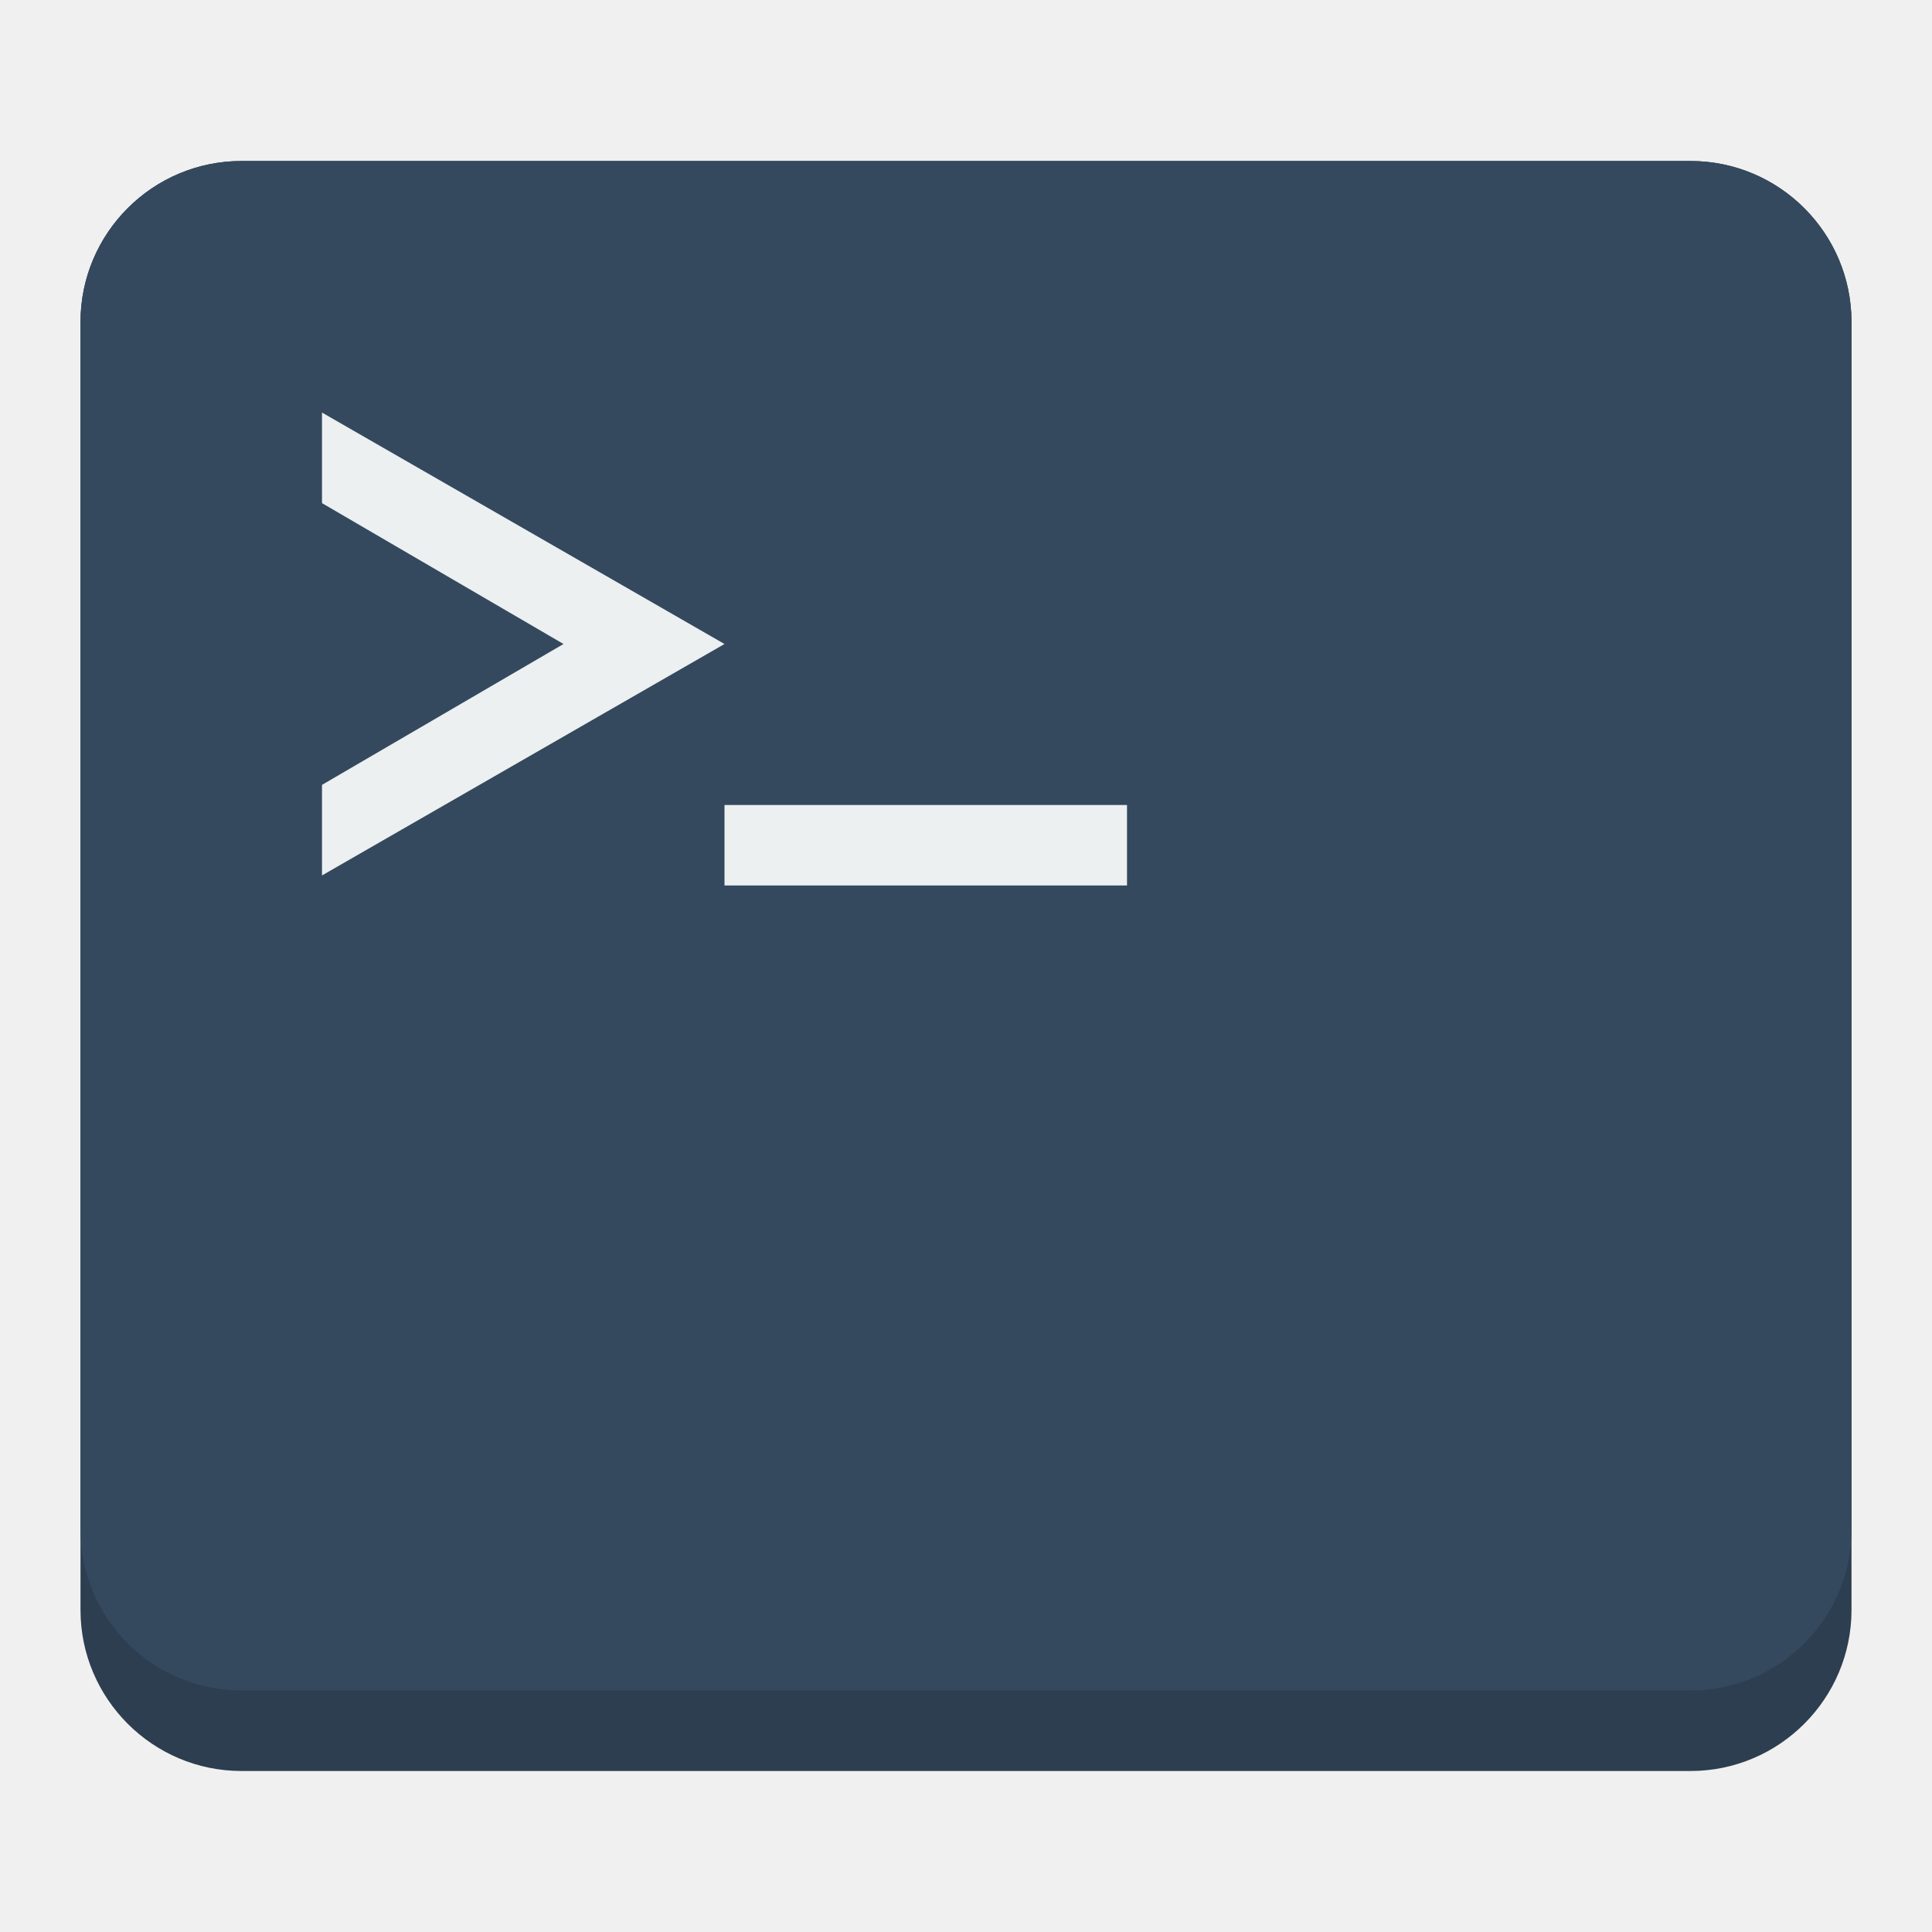
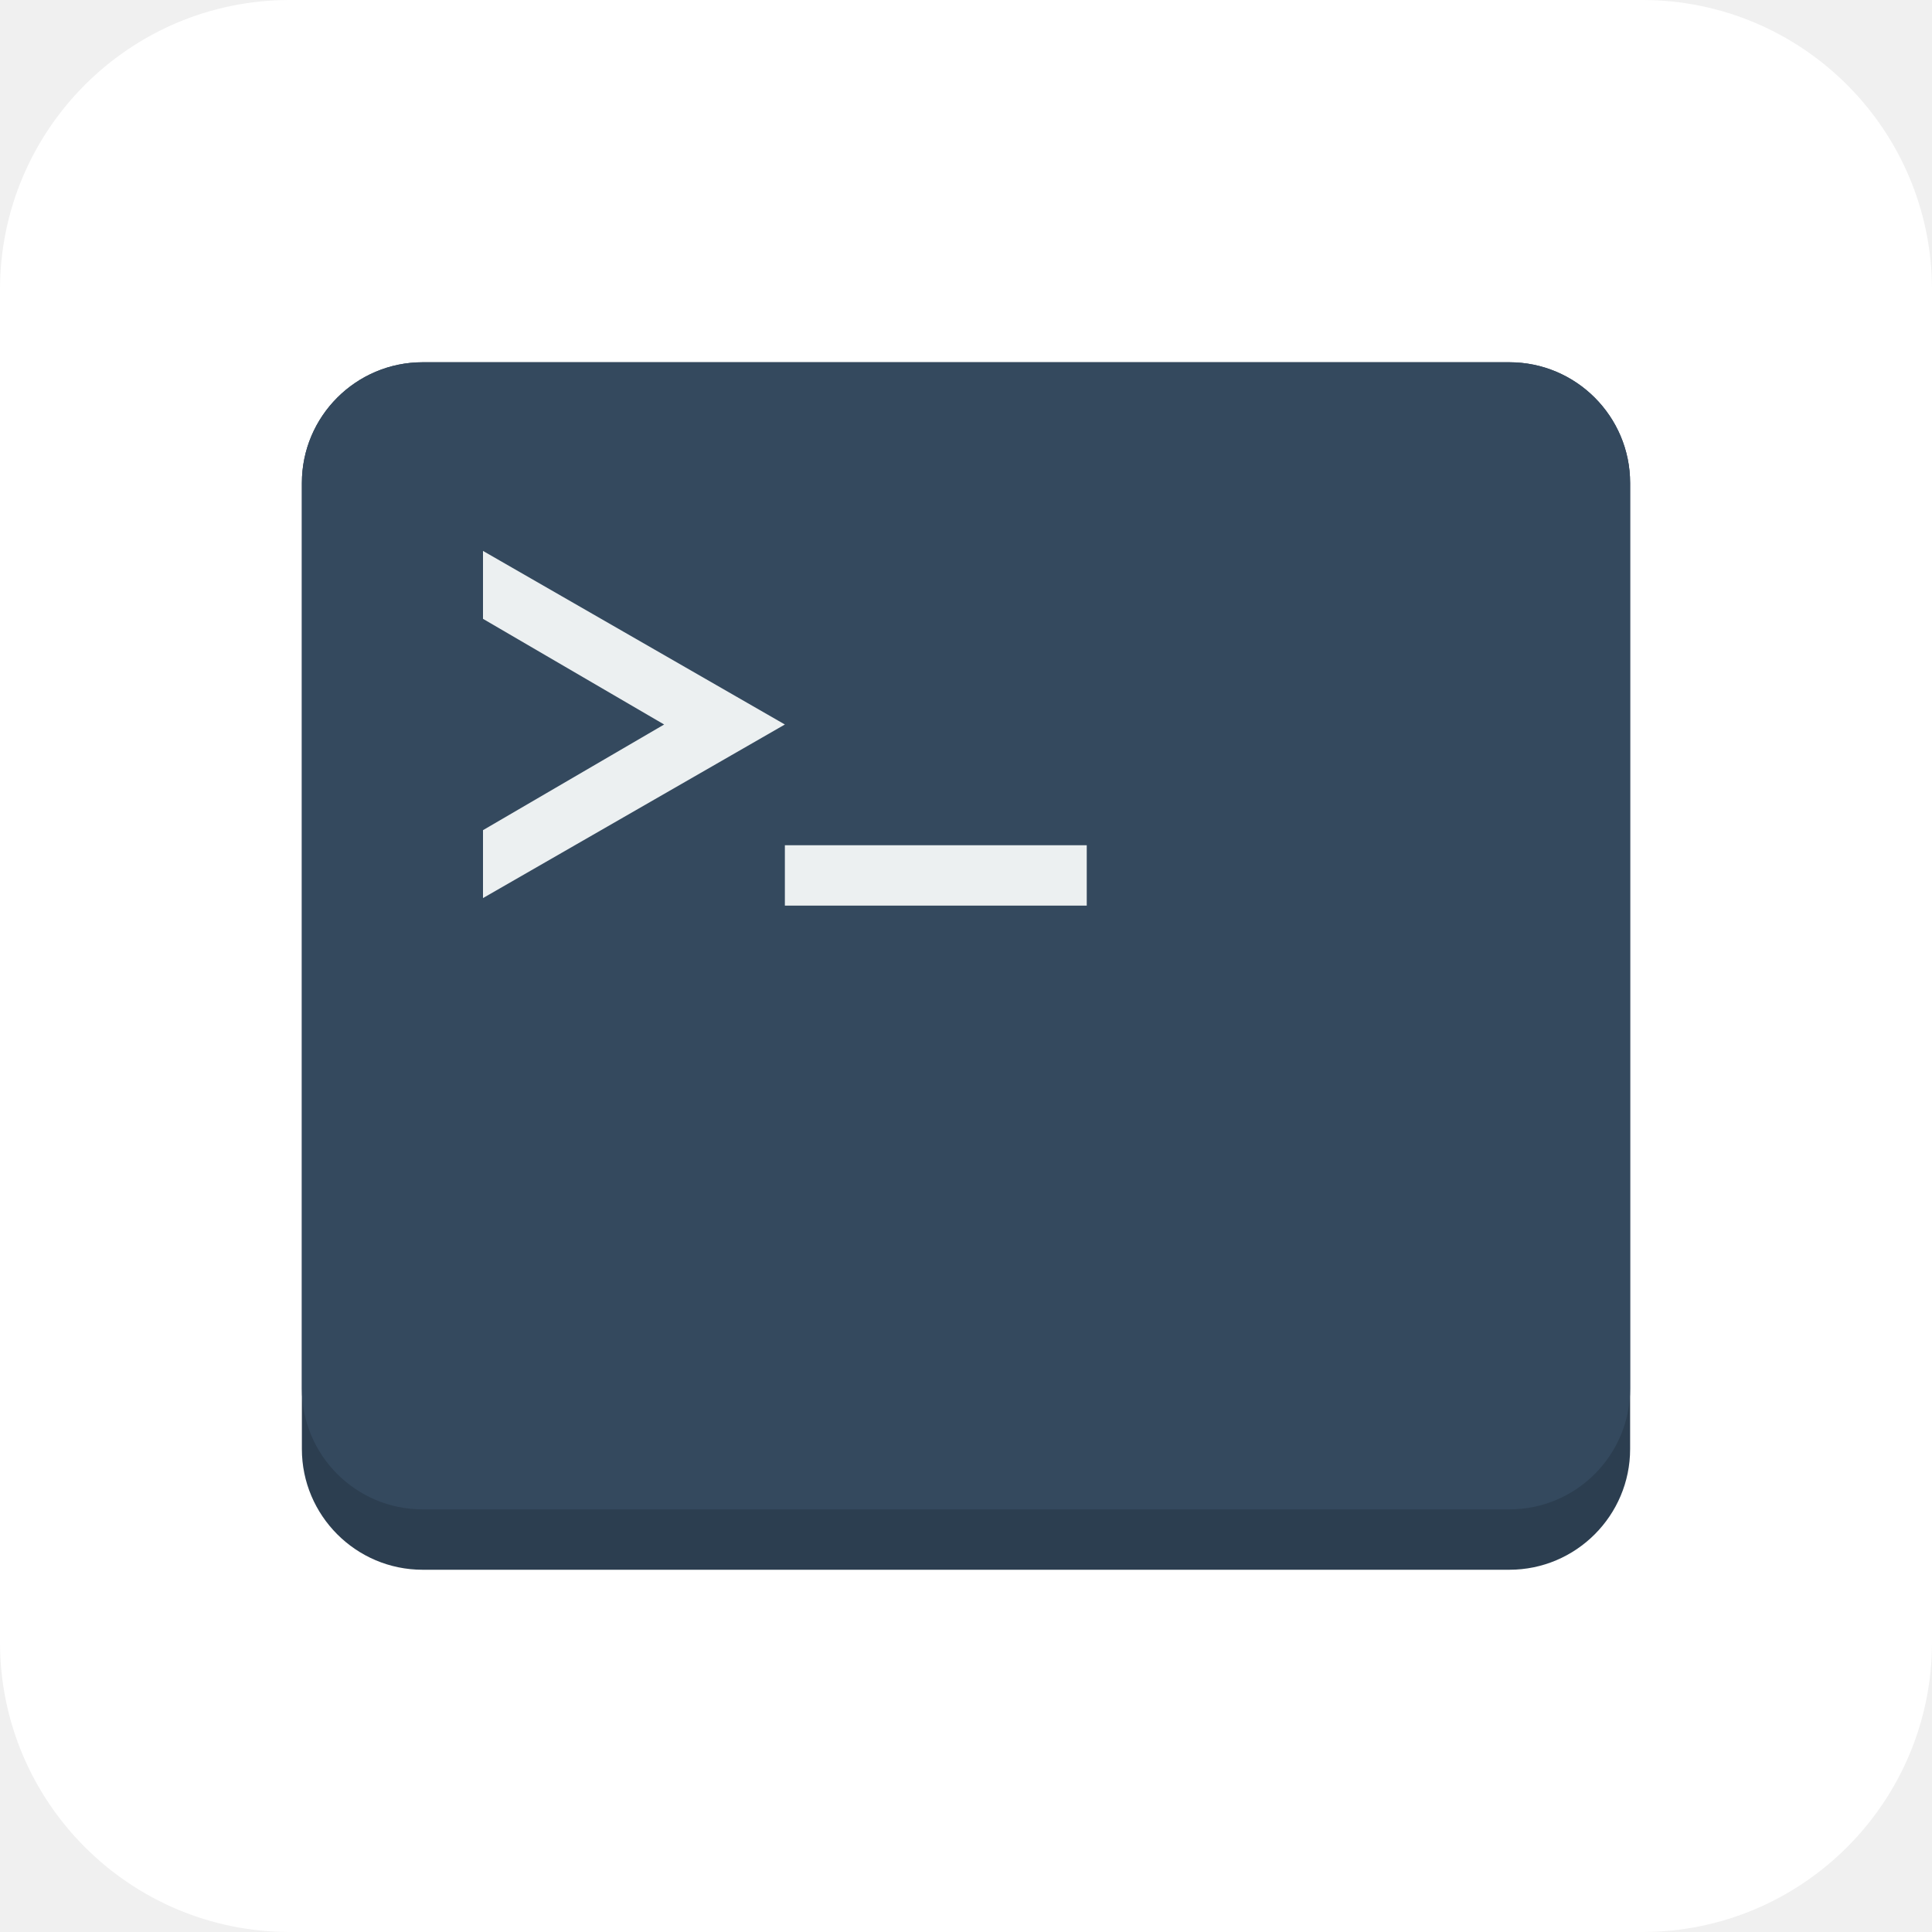
- <svg xmlns="http://www.w3.org/2000/svg" viewBox="0 0 24 24" width="280" height="280" version="1.1">
-   <g transform="translate(0 -1028.4)">
-     <path d="m3 1030.4c-1.105 0-2 0.9-2 2v7 2 7c0 1.1 0.895 2 2 2h9 9c1.105 0 2-0.9 2-2v-7-2-7c0-1.1-0.895-2-2-2h-9-9z" fill="#2c3e50" />
-     <path d="m3 2c-1.105 0-2 0.895-2 2v3 3 1 1 1 3 3c0 1.105 0.895 2 2 2h9 9c1.105 0 2-0.895 2-2v-3-4-2-3-3c0-1.105-0.895-2-2-2h-9-9z" transform="translate(0 1028.4)" fill="#34495e" />
-     <path d="m4 5.125v1.125l3 1.75-3 1.75v1.125l5-2.875-5-2.875zm5 4.875v1h5v-1h-5z" transform="translate(0 1028.4)" fill="#ecf0f1" />
-   </g>
+ <svg xmlns="http://www.w3.org/2000/svg" viewBox="-4 -4 32 32">
+   <rect width="100%" height="100%" fill="#fff" x="-4" y="-4" rx="15%" />
+   <path d="M3 2c-1.105 0-2 .9-2 2v16c0 1.1.895 2 2 2h18c1.105 0 2-.9 2-2V4c0-1.1-.895-2-2-2H3z" fill="#2c3e50" />
+   <path d="M3 2a2 2 0 0 0-2 2v15a2 2 0 0 0 2 2h18a2 2 0 0 0 2-2V4a2 2 0 0 0-2-2H3z" fill="#34495e" />
+   <path d="M4 5.125V6.25L7 8 4 9.75v1.125L9 8 4 5.125zM9 10v1h5v-1H9z" fill="#ecf0f1" />
</svg>
